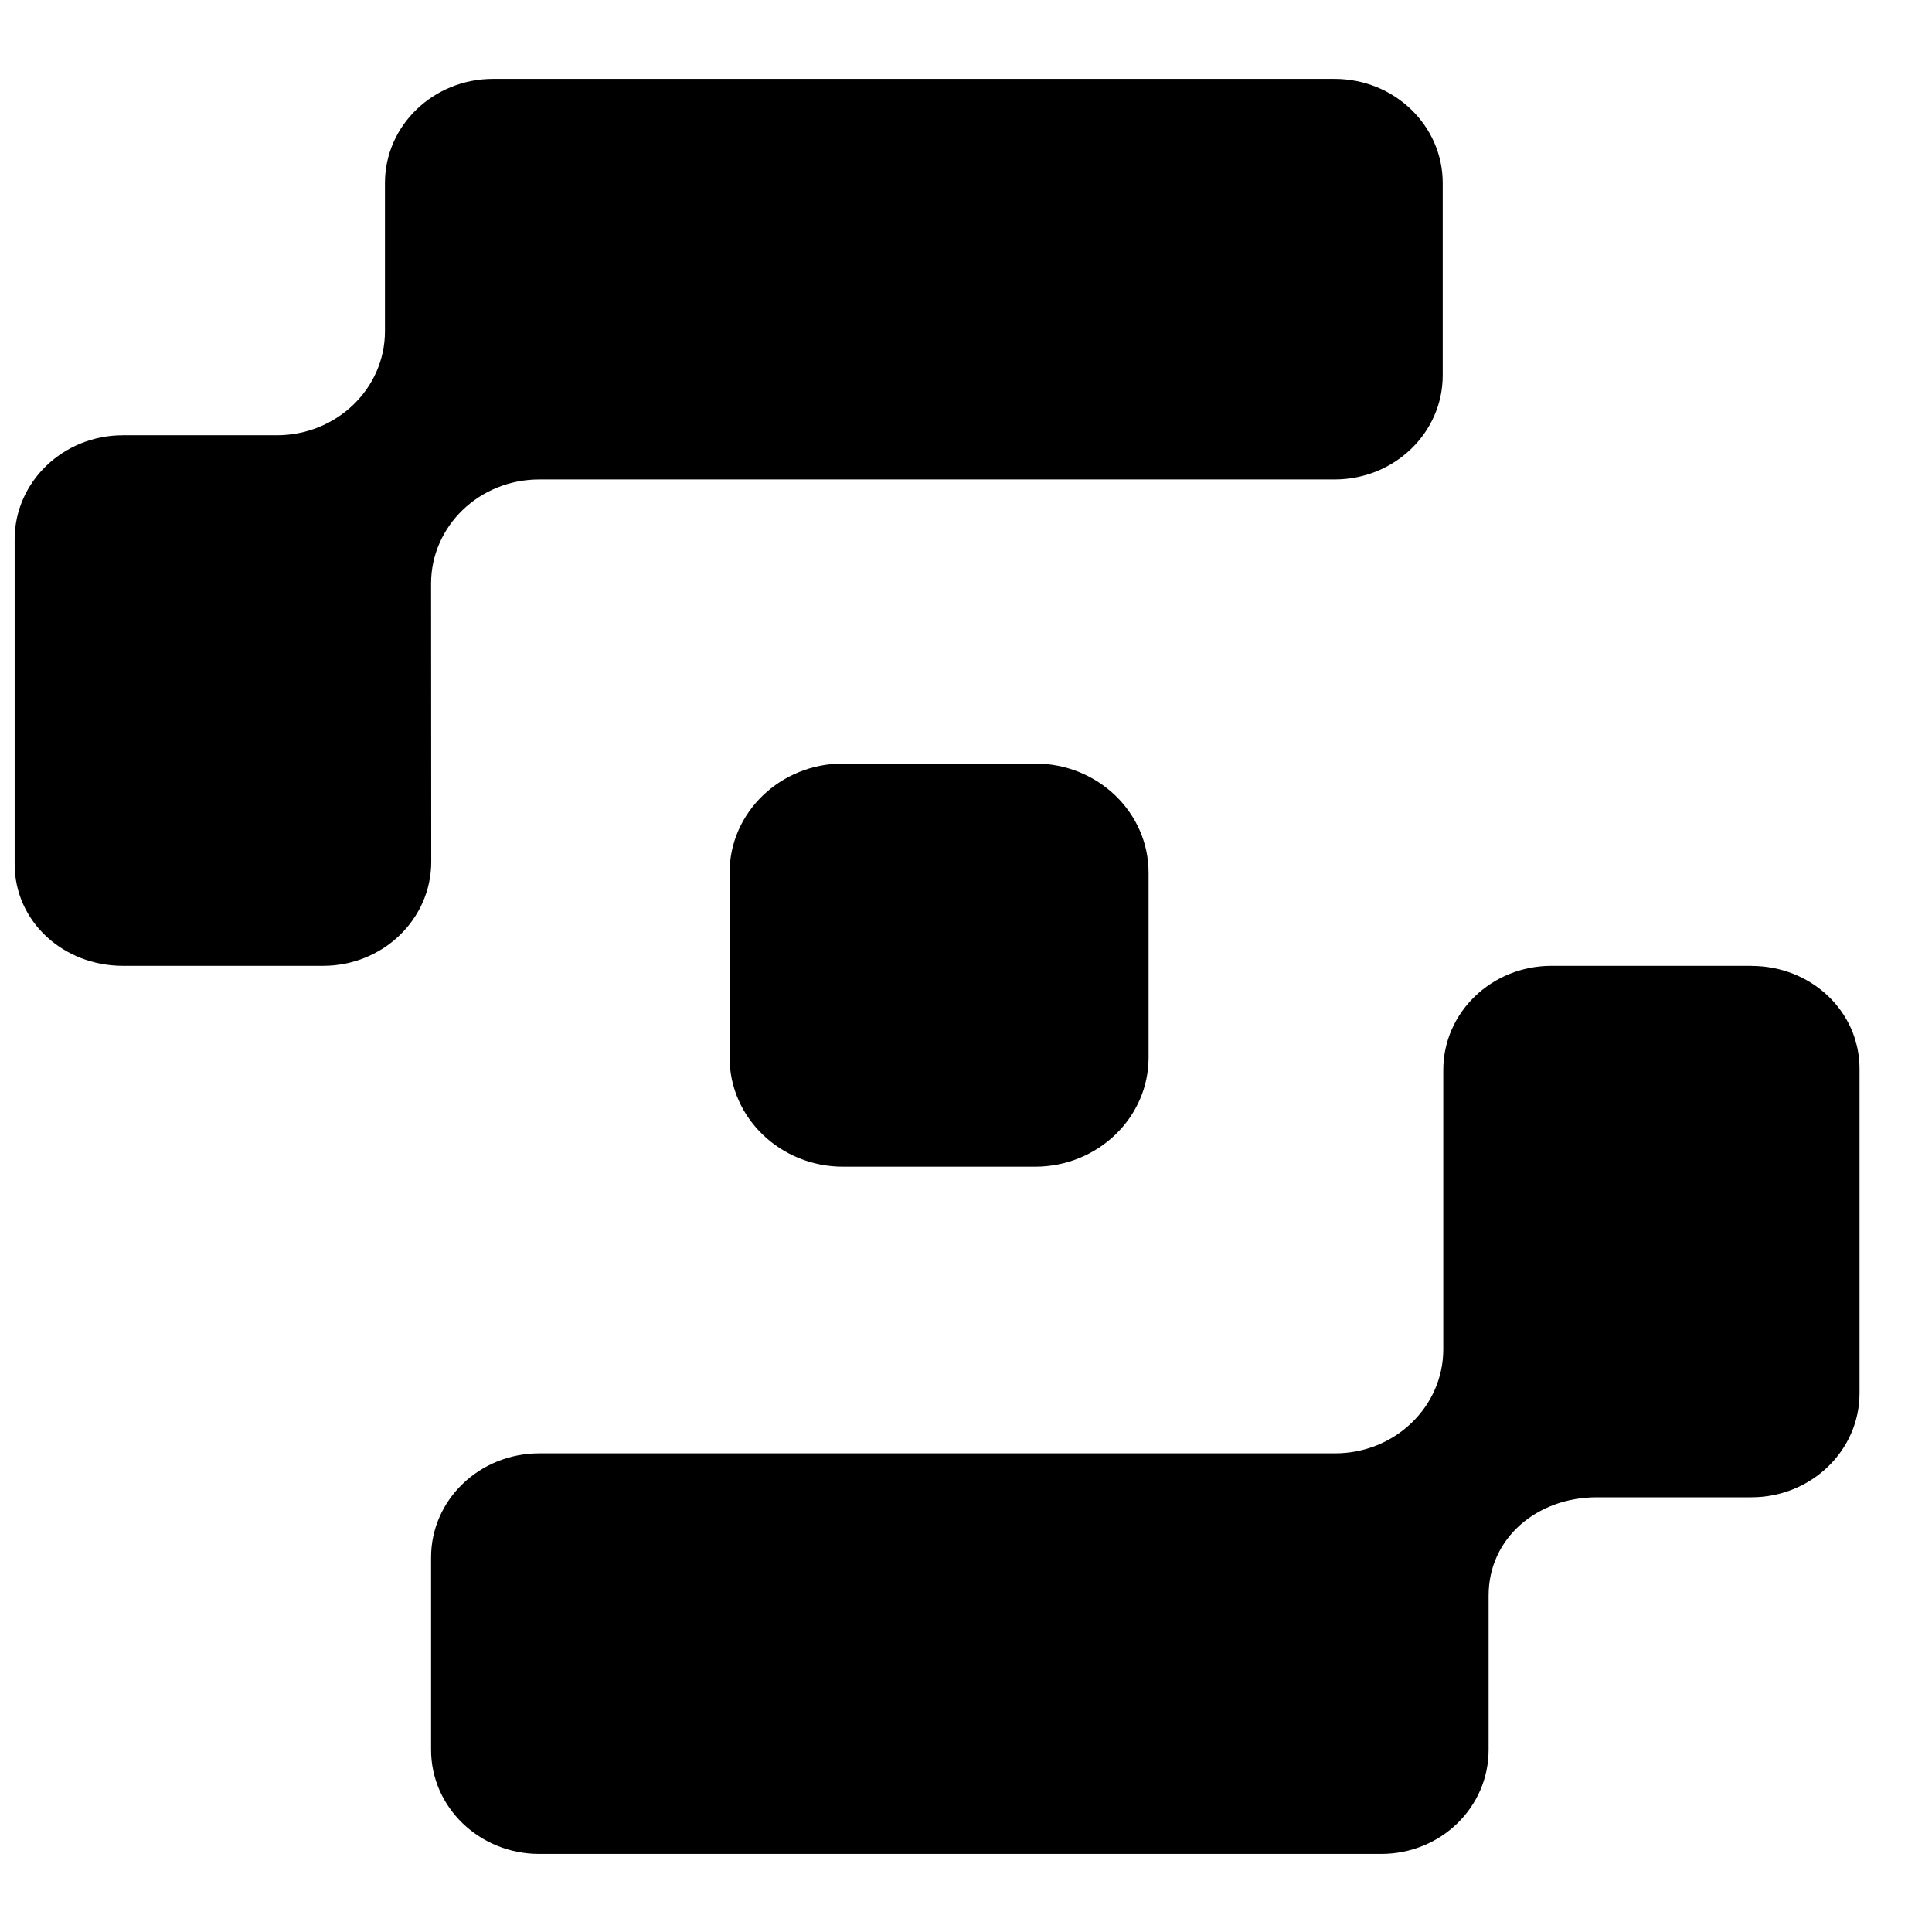
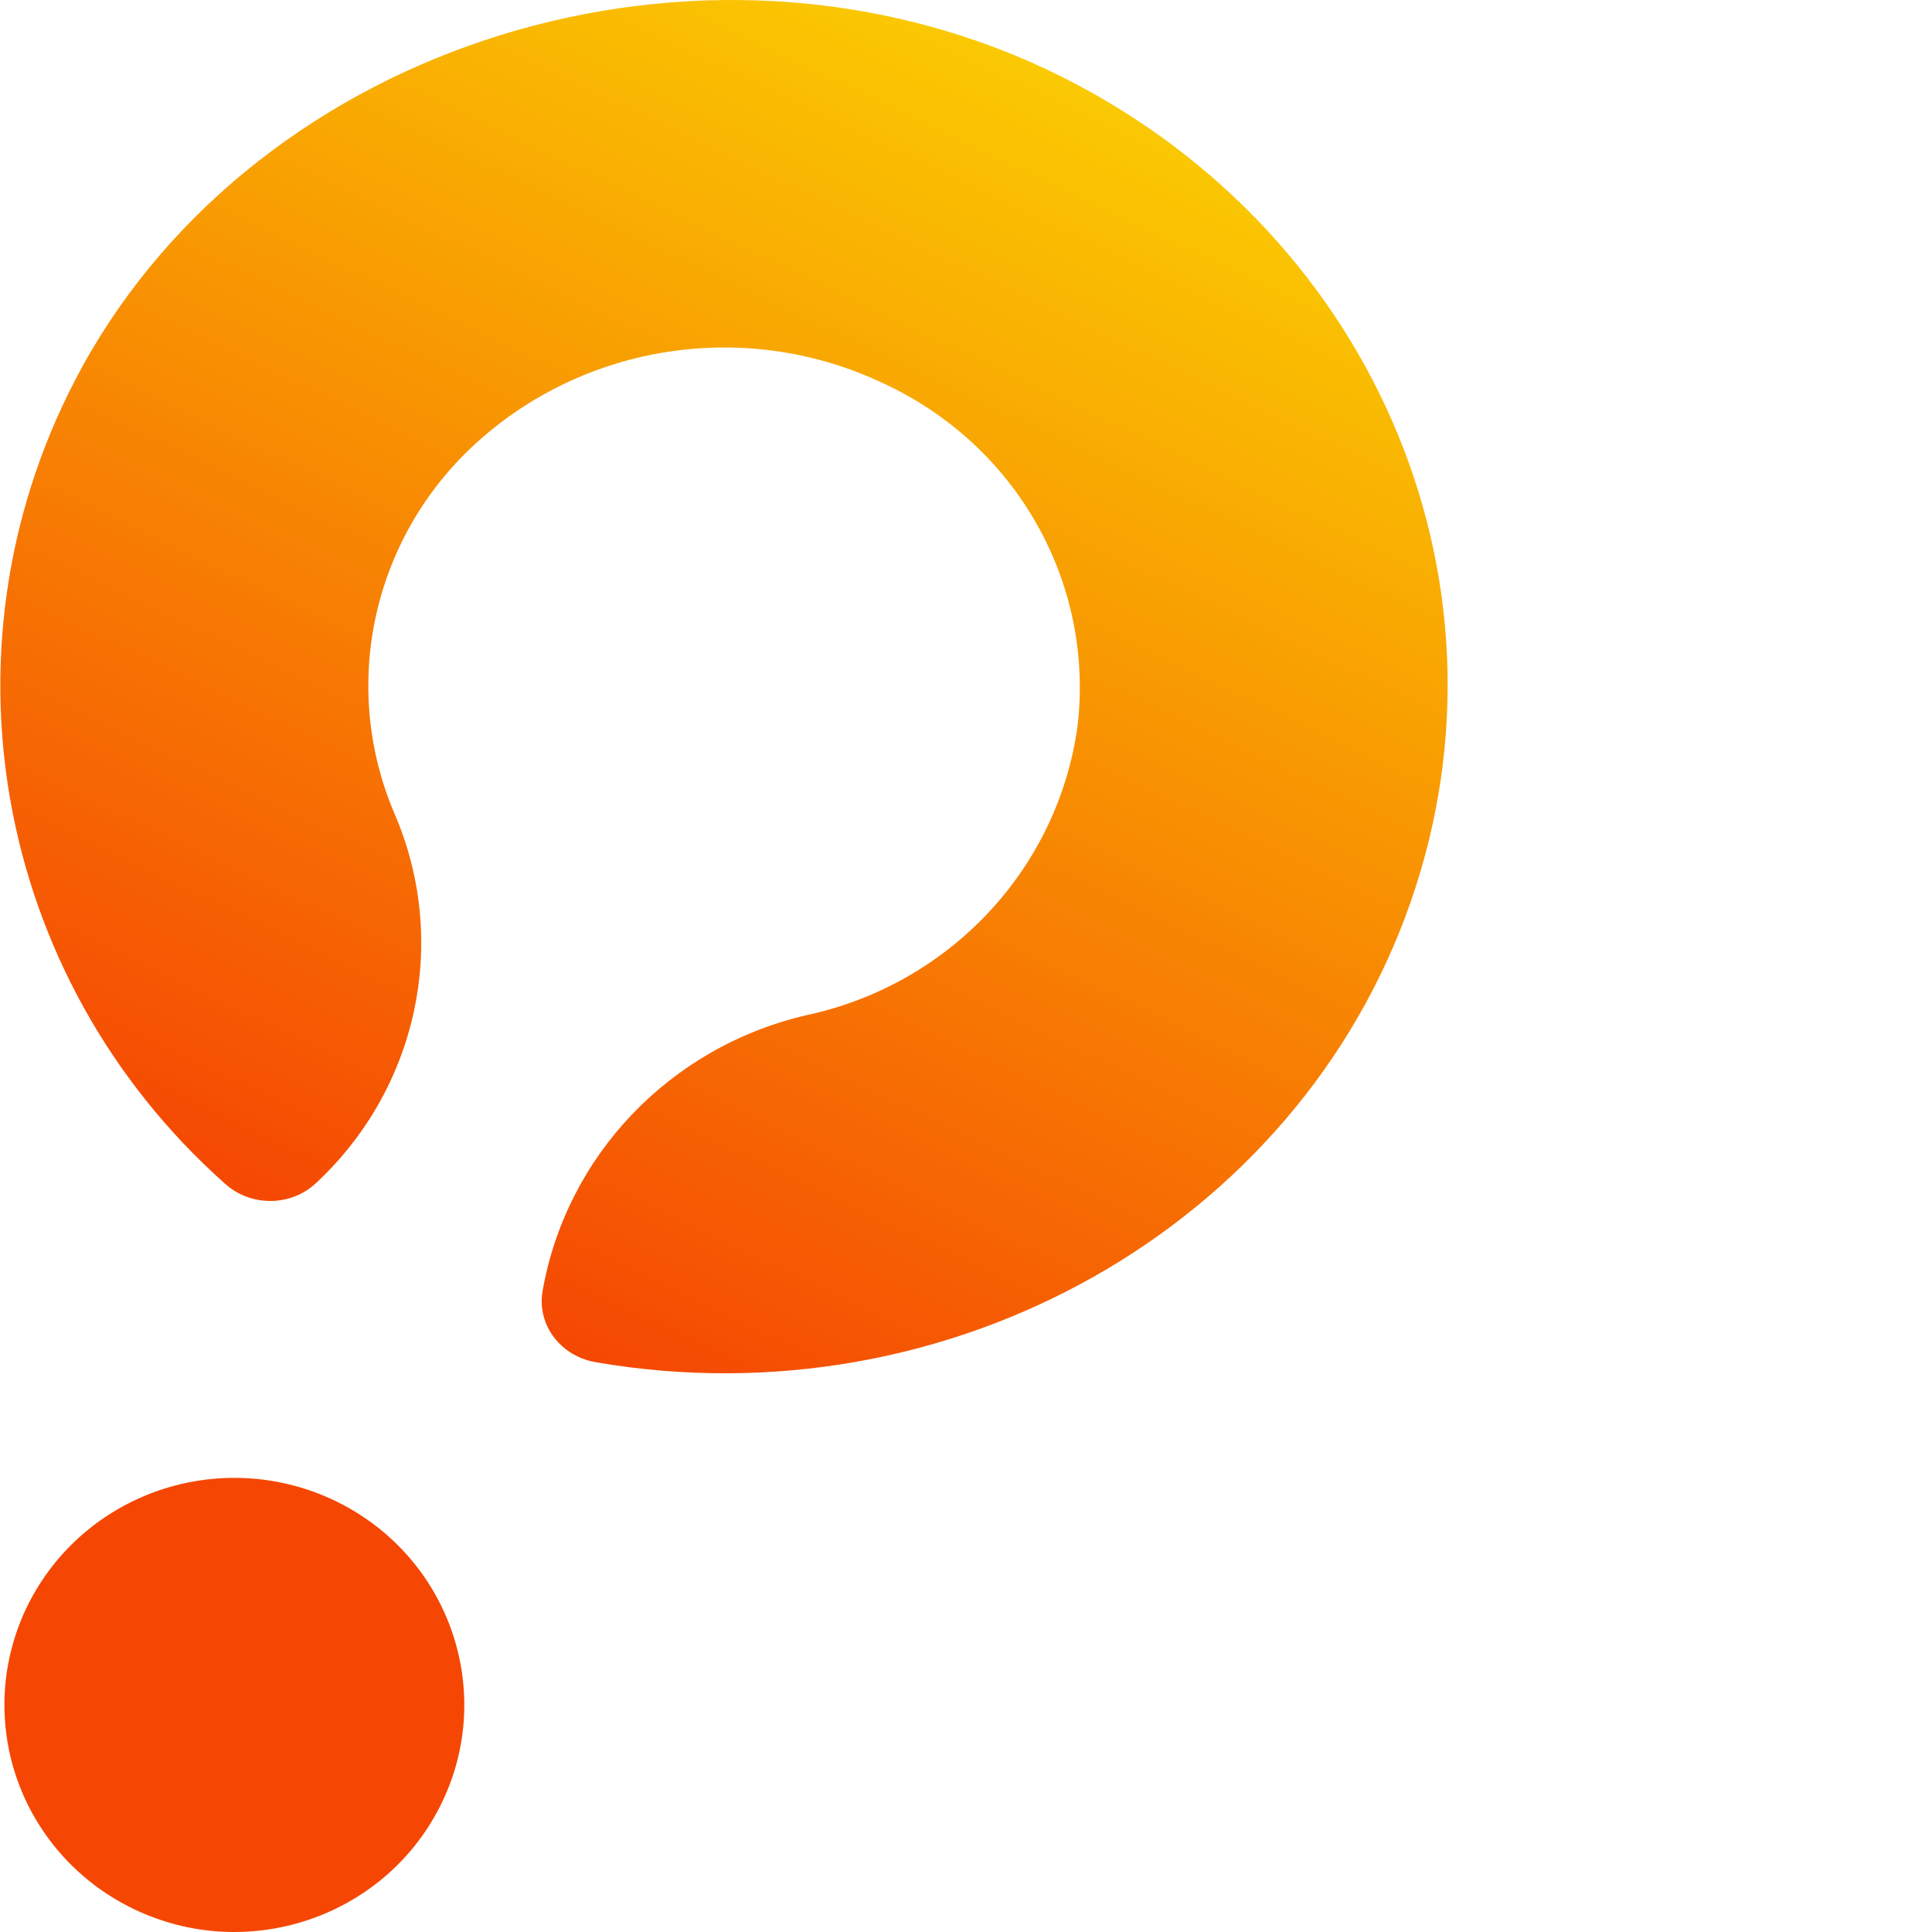
- <svg xmlns="http://www.w3.org/2000/svg" width="384" height="384" viewBox="0 0 24 24" fill="none">
-   <path d="M21.757 11.998h-2.485c-.742 0-1.343.579-1.343 1.293v3.47c0 .714-.602 1.293-1.344 1.293H6.699c-.743 0-1.344.578-1.344 1.292v2.391c0 .714.601 1.293 1.344 1.293h10.458c.742 0 1.335-.579 1.335-1.293V19.82c0-.714.602-1.22 1.344-1.22h1.92c.743 0 1.344-.58 1.344-1.293v-4.03c0-.714-.601-1.278-1.343-1.278ZM5.355 7.249c0-.714.6-1.293 1.343-1.293h9.88c.743 0 1.344-.579 1.344-1.293v-2.39c0-.714-.601-1.293-1.344-1.293H6.125c-.742 0-1.343.579-1.343 1.293v1.842c0 .714-.602 1.292-1.344 1.292H1.526C.784 5.407.182 5.986.182 6.7v4.034c0 .714.604 1.264 1.346 1.264h2.485c.743 0 1.344-.579 1.344-1.293L5.355 7.25ZM10.472 9.485h2.387c.778 0 1.409.608 1.409 1.356v2.296c0 .748-.632 1.356-1.41 1.356h-2.386c-.778 0-1.409-.608-1.409-1.356v-2.296c0-.749.632-1.356 1.409-1.356Z" fill="currentColor" />
+ <svg xmlns="http://www.w3.org/2000/svg" width="36" height="36" viewBox="0 0 36 36" fill="none" class="sm:w-4/5 sm:text-right">
+   <path d="M2.502 35.577C1.105 34.91 0.182 33.55 0.09 32.021C-0.003 30.492 0.749 29.033 2.055 28.206C3.361 27.38 5.018 27.315 6.386 28.037C8.443 29.123 9.243 31.634 8.185 33.687C7.128 35.74 4.601 36.58 2.502 35.577Z" fill="#F54703" />
+   <path d="M1.523 6.851C-1.247 11.92 -0.146 18.195 4.192 22.056C4.673 22.492 5.425 22.482 5.887 22.046C7.769 20.297 8.363 17.588 7.381 15.231C6.303 12.786 6.944 9.937 8.97 8.169C11.034 6.363 14.003 5.962 16.485 7.155C18.946 8.302 20.391 10.863 20.079 13.525C19.715 16.191 17.693 18.348 15.021 18.918C12.479 19.51 10.544 21.541 10.107 24.075C10.011 24.691 10.444 25.269 11.1 25.383C17.699 26.52 24.173 22.862 26.283 16.814C28.403 10.747 25.512 4.14 19.51 1.297C13.036 -1.756 4.856 0.775 1.523 6.851Z" fill="url(#paint0_linear_1039_3367)" />
+   <defs>
+     <linearGradient id="paint0_linear_1039_3367" x1="19.463" y1="29.658" x2="30.479" y2="6.586" gradientUnits="userSpaceOnUse">
+       <stop stop-color="#F54703" />
+       <stop offset="1" stop-color="#FAC902" />
+     </linearGradient>
+   </defs>
</svg>
